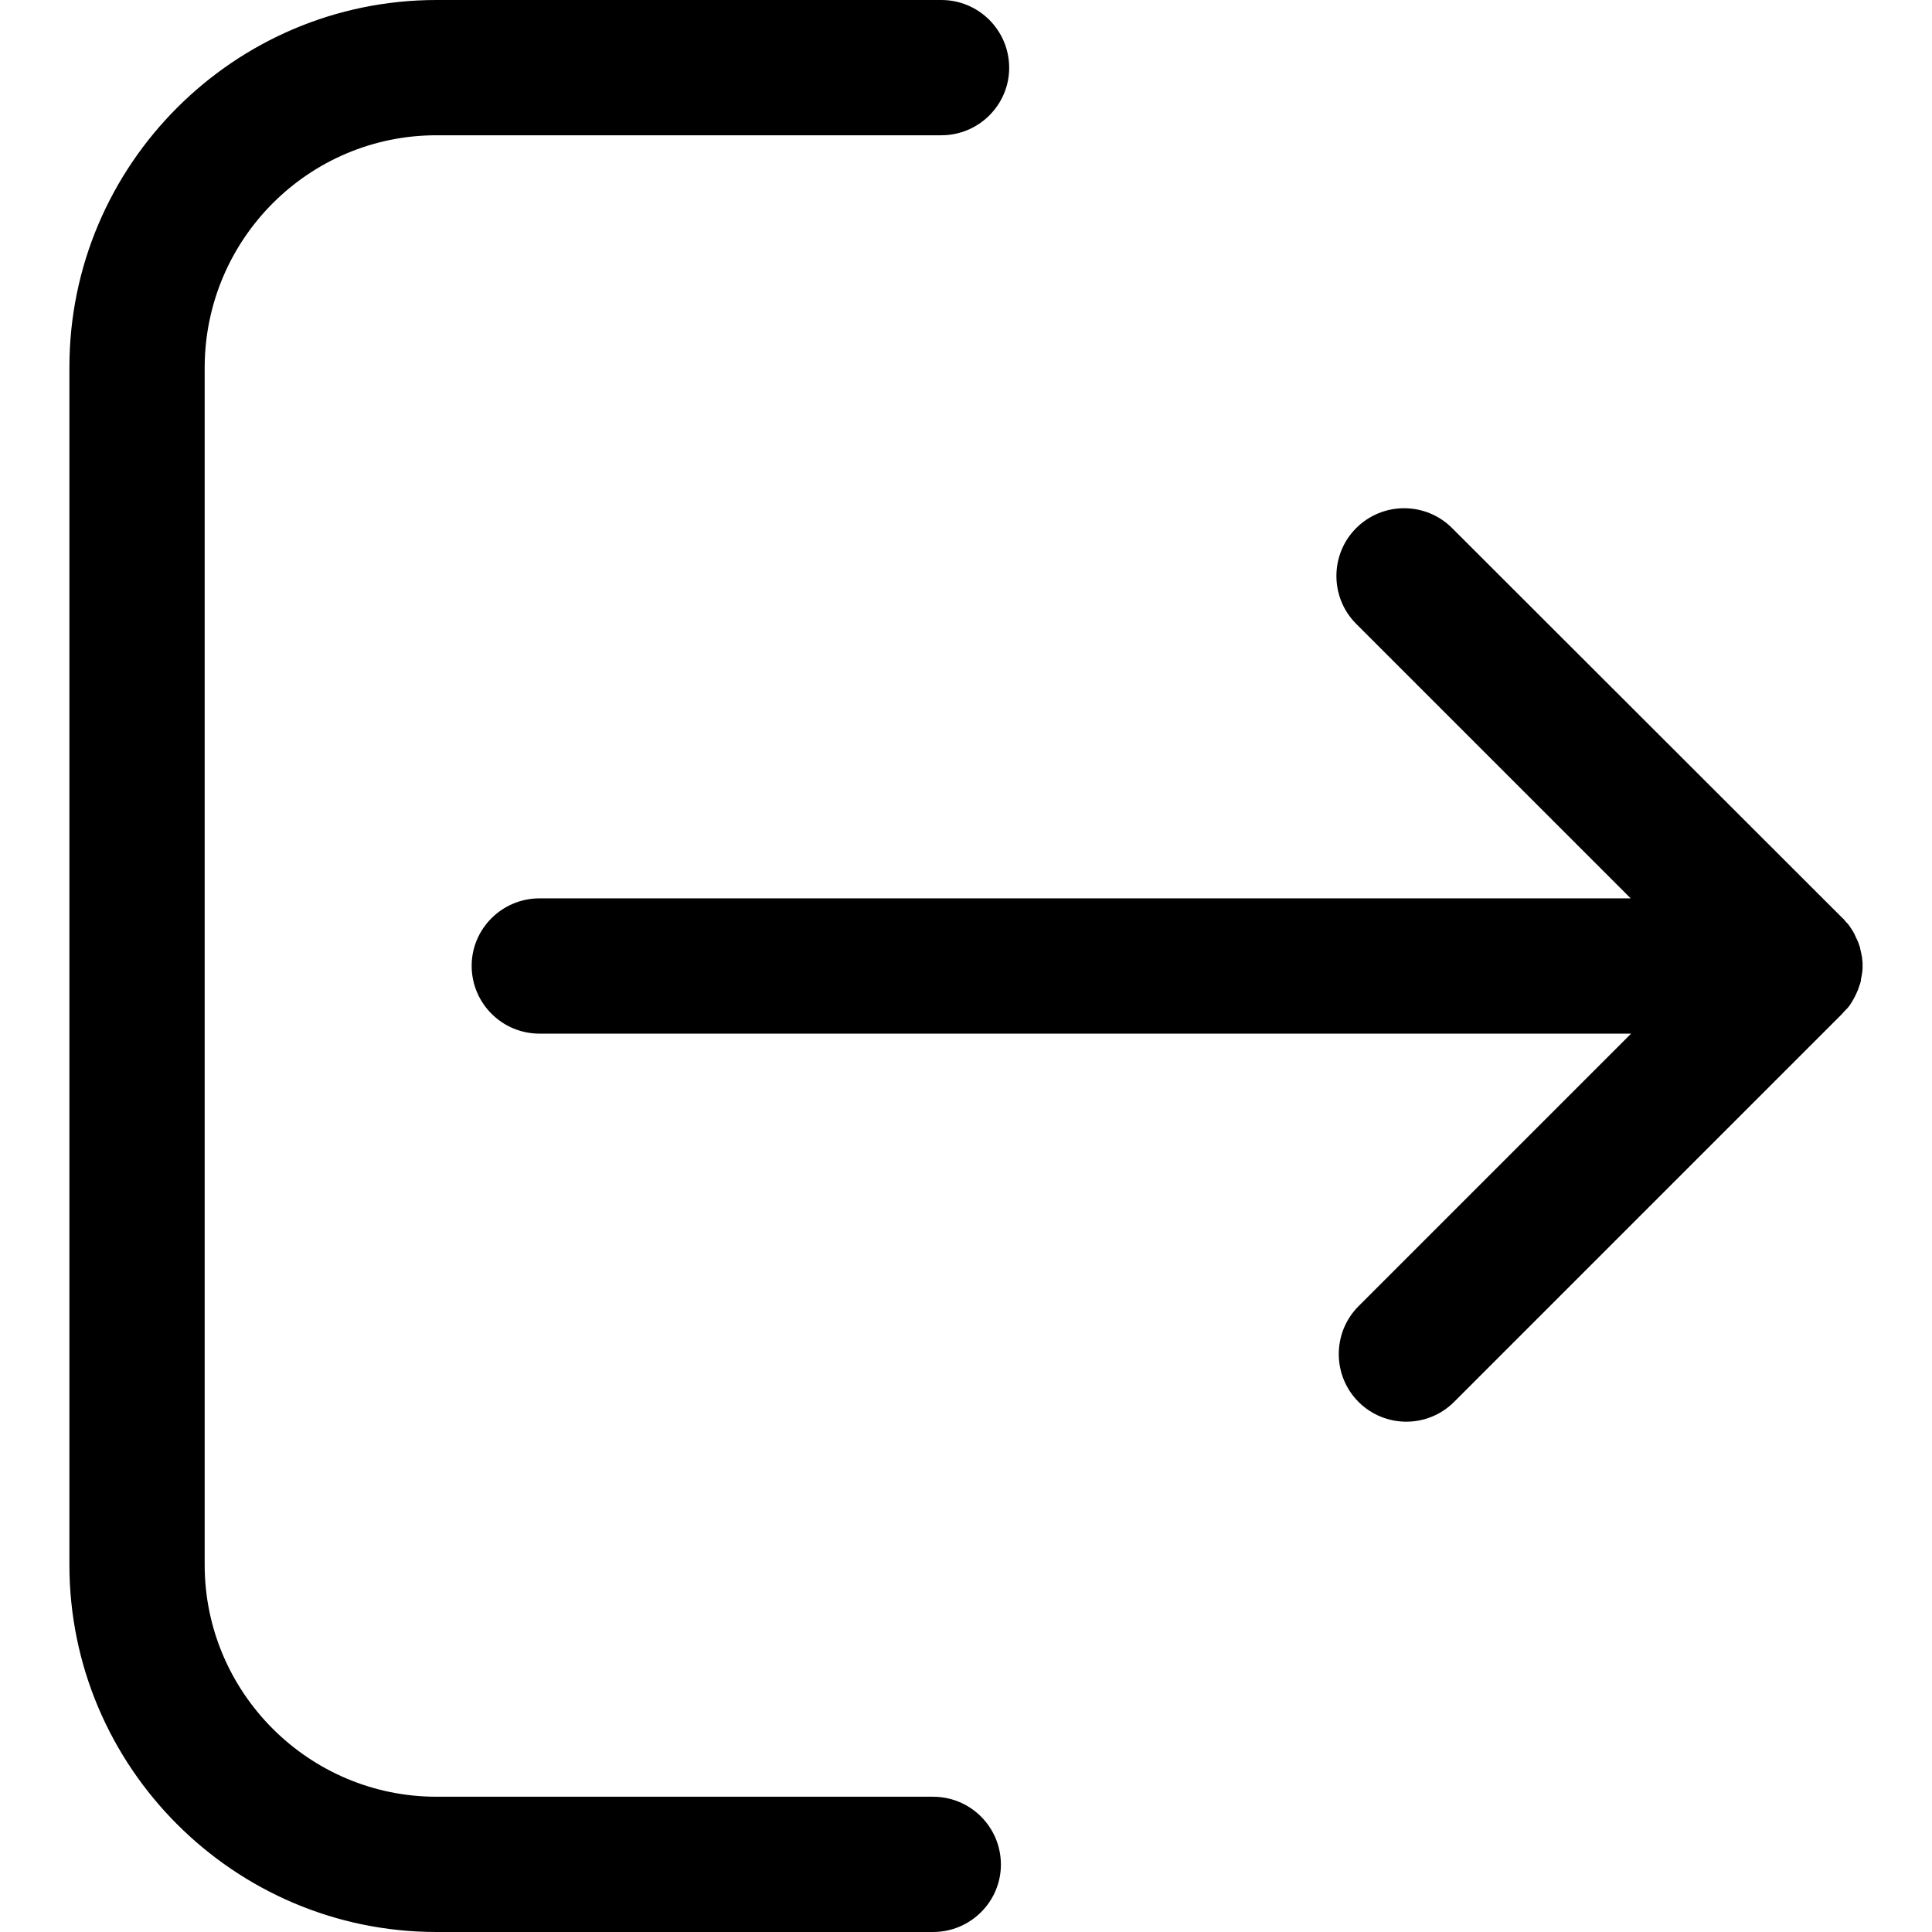
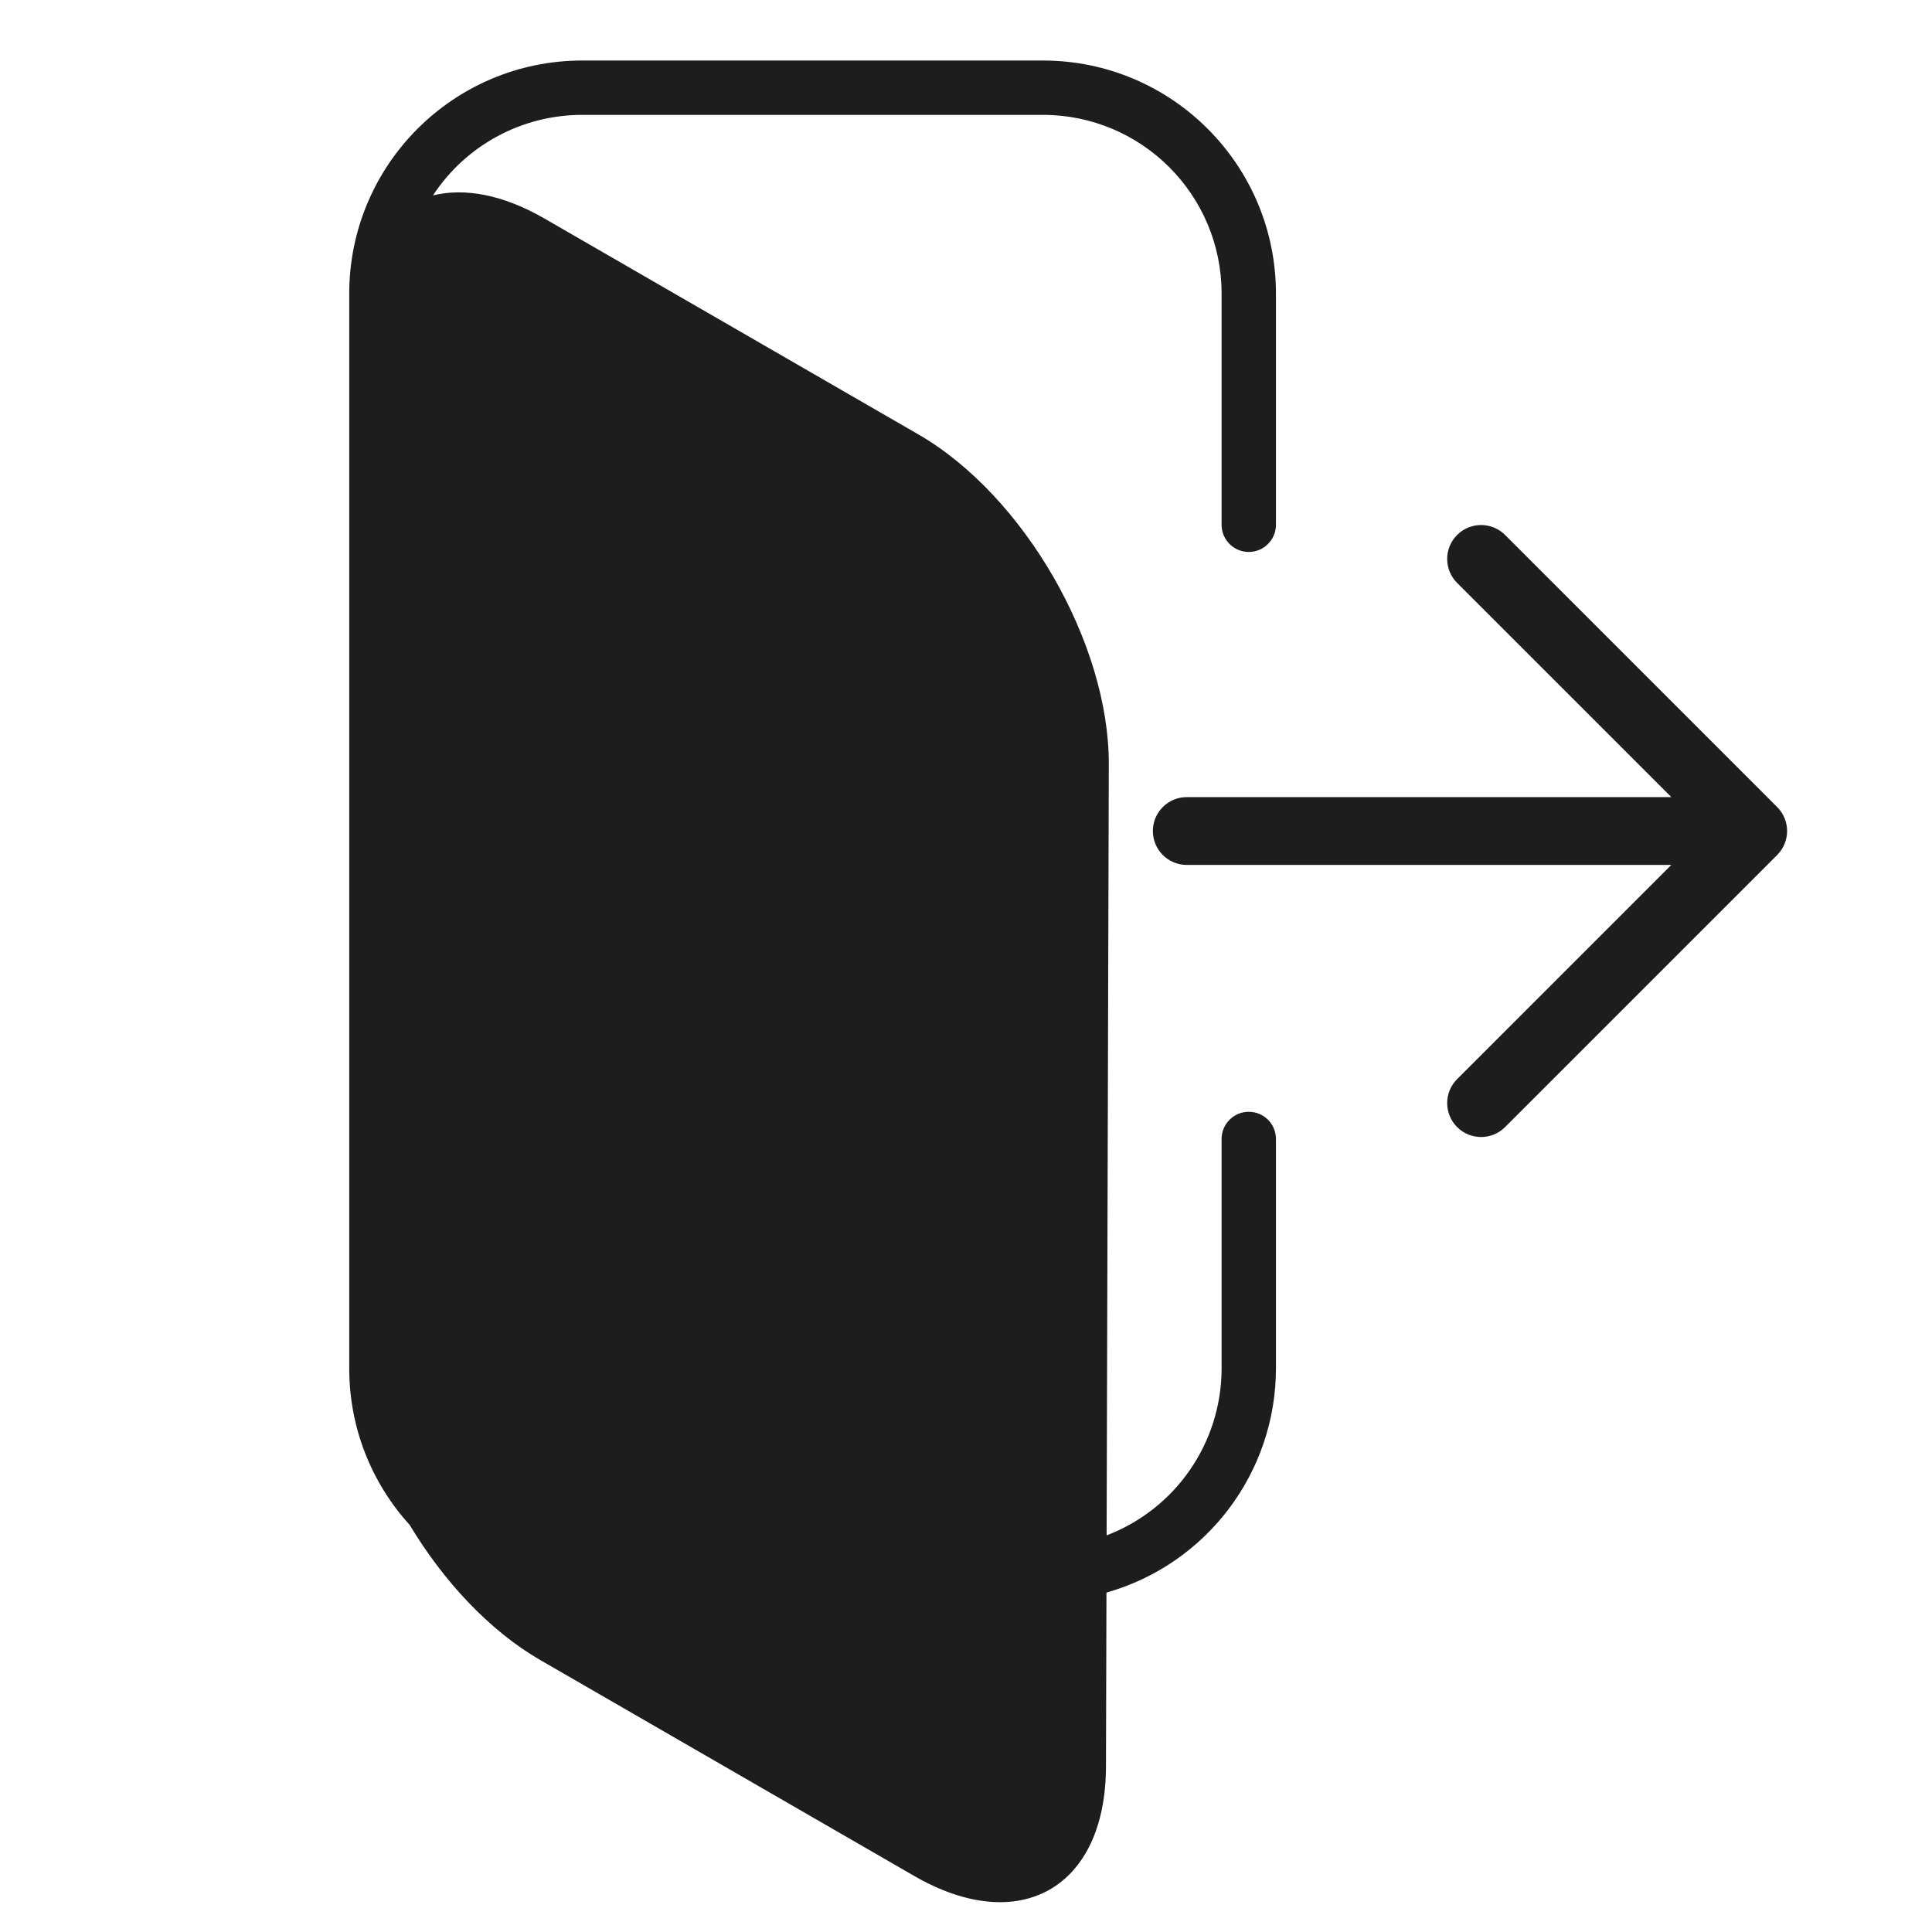
- <svg xmlns="http://www.w3.org/2000/svg" version="1.1" id="Capa_1" x="0px" y="0px" viewBox="0 0 489.9 489.9" style="enable-background:new 0 0 489.9 489.9;" xml:space="preserve">
-   <g>
-     <g>
-       <g>
-         <path d="M468.3,255.8c0.1-0.1,0.1-0.1,0.2-0.2c0.3-0.4,0.6-0.7,0.8-1.1c0.1-0.1,0.1-0.2,0.2-0.3c0.2-0.4,0.5-0.8,0.7-1.2     c0-0.1,0.1-0.2,0.1-0.2c0.2-0.4,0.4-0.8,0.6-1.3c0-0.1,0-0.1,0.1-0.2c0.2-0.4,0.3-0.9,0.5-1.4c0-0.1,0-0.2,0.1-0.2     c0.1-0.5,0.3-0.9,0.3-1.4c0-0.2,0-0.3,0.1-0.5c0.1-0.4,0.1-0.8,0.2-1.2c0.1-0.6,0.1-1.1,0.1-1.7c0-0.6,0-1.1-0.1-1.7     c0-0.4-0.1-0.8-0.2-1.2c0-0.2,0-0.3-0.1-0.5c-0.1-0.5-0.2-0.9-0.3-1.4c0-0.1,0-0.2-0.1-0.2c-0.1-0.5-0.3-0.9-0.5-1.4     c0-0.1,0-0.1-0.1-0.2c-0.2-0.4-0.4-0.9-0.6-1.3c0-0.1-0.1-0.2-0.1-0.2c-0.2-0.4-0.4-0.8-0.7-1.2c-0.1-0.1-0.1-0.2-0.2-0.3     c-0.3-0.4-0.5-0.8-0.8-1.1c-0.1-0.1-0.1-0.1-0.2-0.2c-0.4-0.4-0.7-0.9-1.2-1.3l-98.9-98.8c-6.7-6.7-17.6-6.7-24.3,0     c-6.7,6.7-6.7,17.6,0,24.3l69.6,69.6H136.8c-9.5,0-17.2,7.7-17.2,17.1c0,9.5,7.7,17.2,17.2,17.2h276.8l-69.1,69.1     c-6.7,6.7-6.7,17.6,0,24.3c3.3,3.3,7.7,5,12.1,5s8.8-1.7,12.1-5l98.3-98.3C467.5,256.6,467.9,256.2,468.3,255.8z" />
-         <path d="M110.7,34.3h128c9.5,0,17.2-7.7,17.2-17.1c0-9.5-7.7-17.2-17.2-17.2h-128C59.4,0,17.6,41.8,17.6,93.1v303.7     c0,51.3,41.8,93.1,93.1,93.1h125.9c9.5,0,17.2-7.7,17.2-17.1c0-9.5-7.7-17.2-17.2-17.2H110.7c-32.4,0-58.8-26.4-58.8-58.8V93.1     C52,60.6,78.3,34.3,110.7,34.3z" />
-       </g>
-     </g>
-     <g>
- 	</g>
-     <g>
- 	</g>
-     <g>
- 	</g>
-     <g>
- 	</g>
-     <g>
- 	</g>
-     <g>
- 	</g>
-     <g>
- 	</g>
-     <g>
- 	</g>
-     <g>
- 	</g>
-     <g>
- 	</g>
-     <g>
- 	</g>
-     <g>
- 	</g>
-     <g>
- 	</g>
-     <g>
- 	</g>
-     <g>
- 	</g>
-   </g>
-   <g>
- </g>
-   <g>
- </g>
-   <g>
- </g>
-   <g>
- </g>
-   <g>
- </g>
-   <g>
- </g>
-   <g>
- </g>
-   <g>
- </g>
-   <g>
- </g>
-   <g>
- </g>
-   <g>
- </g>
-   <g>
- </g>
-   <g>
- </g>
-   <g>
- </g>
-   <g>
- </g>
+ <svg xmlns="http://www.w3.org/2000/svg" id="f155f488-e9aa-4c37-b70b-f478c338f074" data-name="Calque 1" viewBox="0 0 600 600">
+   <path d="M551.915,250.634l-84.499-84.499a10.532,10.532,0,0,0-14.895,14.895l66.519,66.519H368.565a10.532,10.532,0,1,0,0,21.064H519.041l-66.519,66.518a10.532,10.532,0,1,0,14.895,14.895l84.499-84.497a10.533,10.533,0,0,0,0-14.895Z" style="fill:#1d1d1b" />
+   <path d="M387.817,345.276a8.44,8.44,0,0,0-8.44,8.439v71.316a55.504,55.504,0,0,1-35.706,51.785l.679-239.445c.107-37.665-26.386-83.553-59.165-102.478L169.087,67.864c-12.912-7.454-24.863-9.595-34.627-7.176a55.407,55.407,0,0,1,46.3-25.012H323.955a55.484,55.484,0,0,1,55.422,55.421V162.976a8.44,8.44,0,1,0,16.88,0V91.097A72.383,72.383,0,0,0,323.955,18.797H180.76a72.382,72.382,0,0,0-72.3,72.3V425.032a72.019,72.019,0,0,0,18.761,48.538c10.59,17.612,24.863,32.91,40.597,41.995l116.099,67.029c32.779,18.925,59.445,3.736,59.552-33.929l.153-54.072a72.415,72.415,0,0,0,52.635-69.561v-71.316A8.44,8.44,0,0,0,387.817,345.276Z" style="fill:#1d1d1b" />
</svg>
